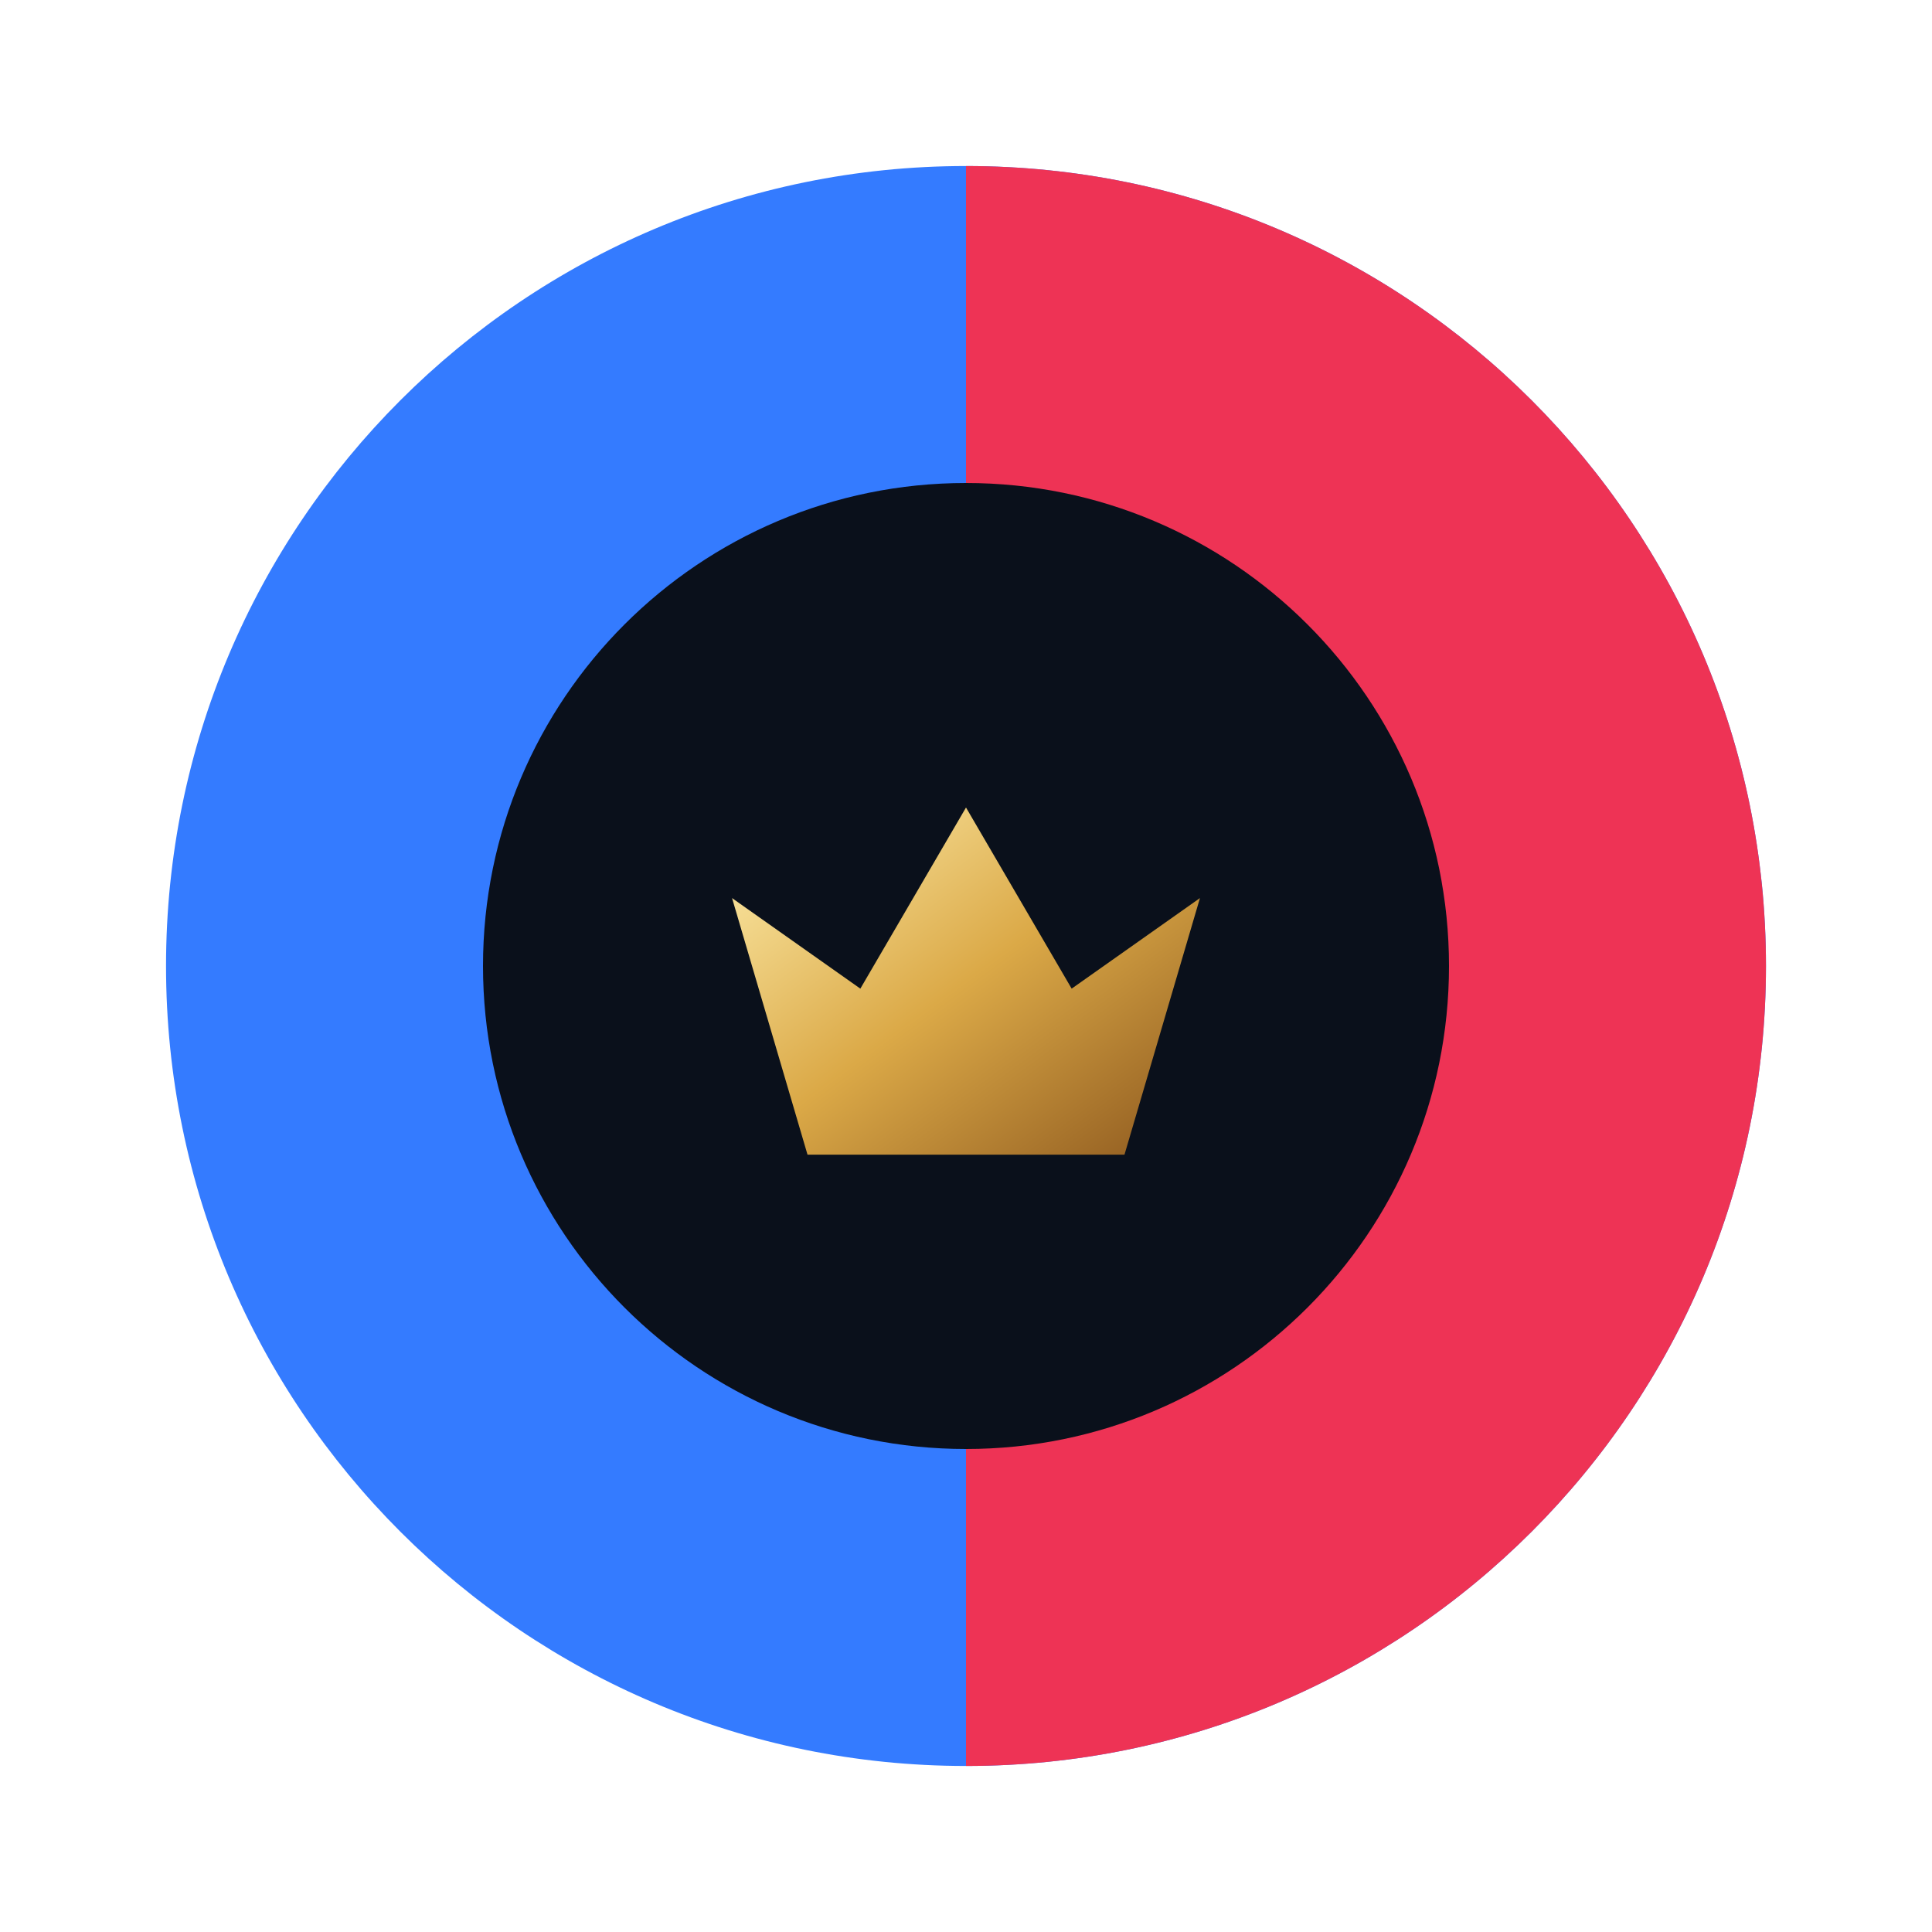
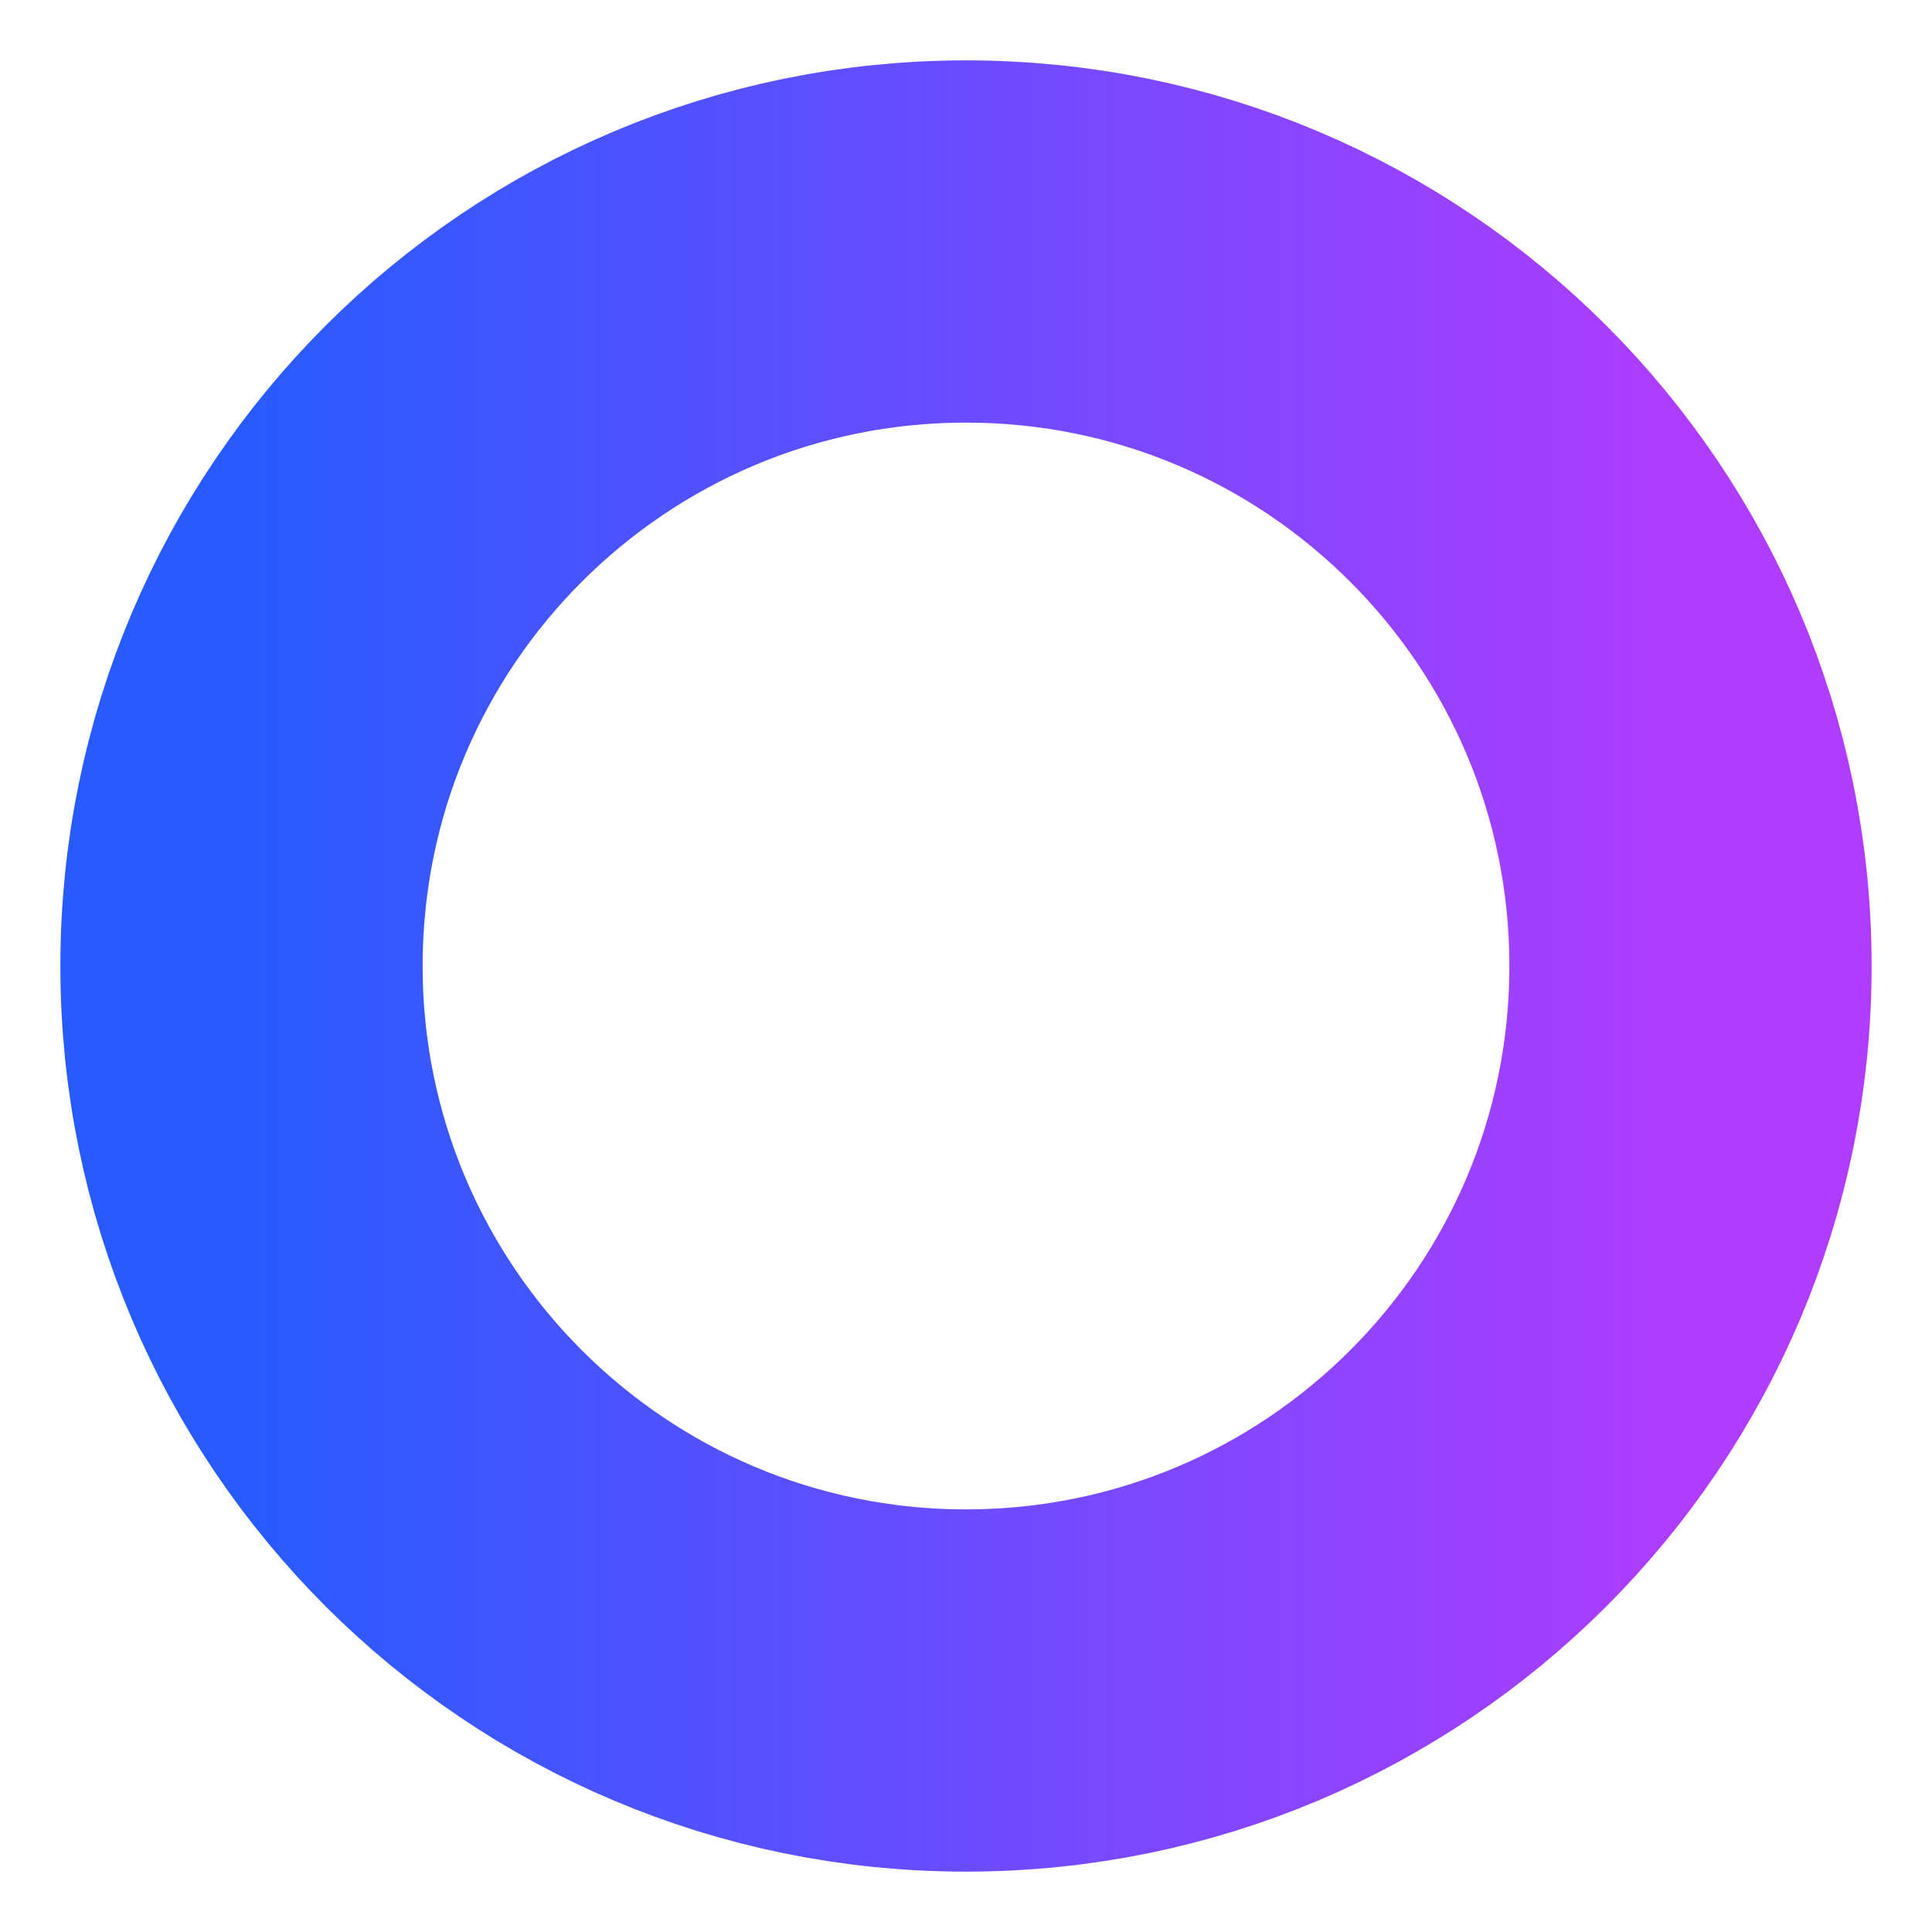
- <svg xmlns="http://www.w3.org/2000/svg" width="256" height="256" viewBox="0 0 256 256">
+ <svg xmlns="http://www.w3.org/2000/svg" viewBox="0 0 64 64">
  <defs>
-     <linearGradient id="metal" x2="1" y2="1">
-       <stop stop-color="#f5e2b6" />
-       <stop offset=".45" stop-color="#a8997f" />
-       <stop offset=".6" stop-color="#393d49" />
-       <stop offset="1" stop-color="#c7d1e4" />
-     </linearGradient>
-     <linearGradient id="gold" x2="1" y2="1">
-       <stop stop-color="#fff0b0" />
-       <stop offset=".5" stop-color="#dba947" />
-       <stop offset="1" stop-color="#8d581e" />
+     <linearGradient id="a">
+       <stop stop-color="#275bff" />
+       <stop offset="1" stop-color="#af3cff" />
    </linearGradient>
  </defs>
-   <circle cx="128" cy="128" r="106" fill="#347bff" />
-   <path d="M128 22a106 106 0 010 212Z" fill="#ee3355" />
-   <circle cx="128" cy="128" r="64" fill="#0a101b" />
-   <path d="m97 119 17 12 14-24 14 24 17-12-10 34h-42z" fill="url(#gold)" />
+   <circle cx="32" cy="32" r="24" fill="none" stroke="url(#a)" stroke-width="12" />
</svg>
